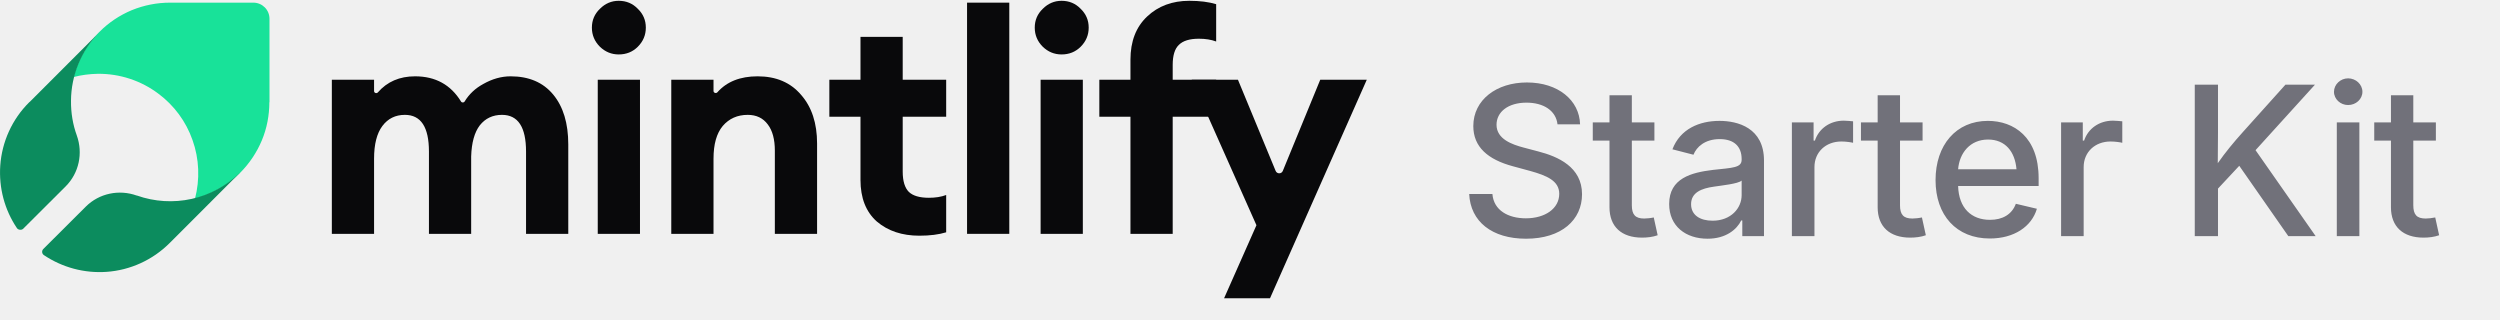
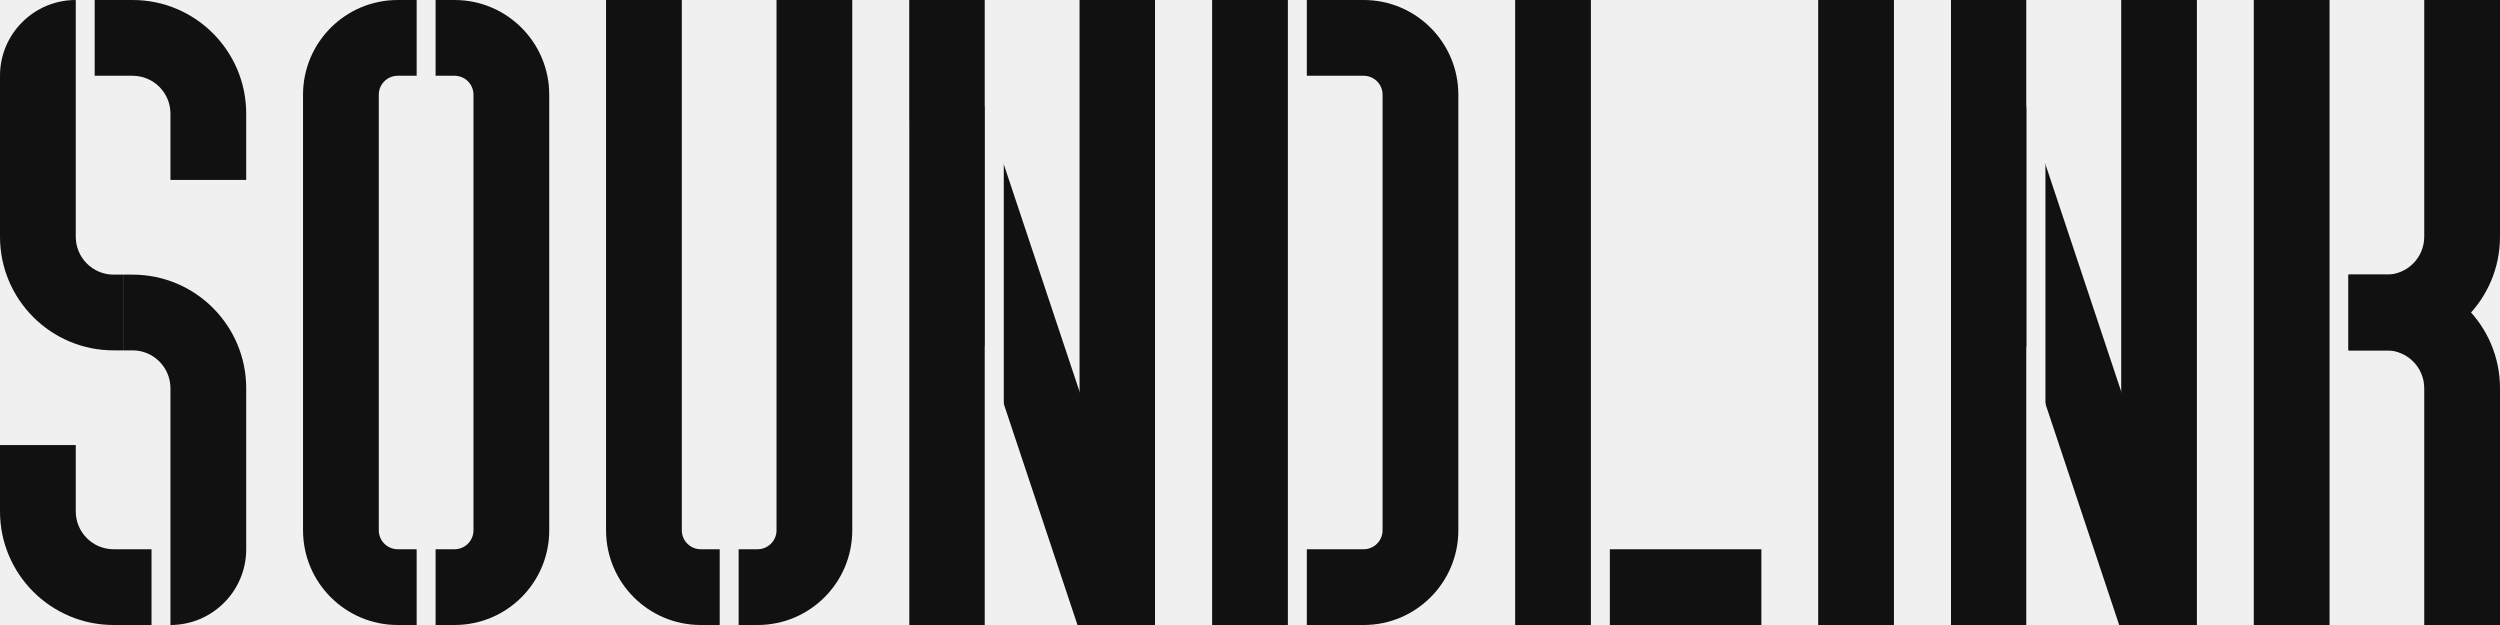
- <svg xmlns="http://www.w3.org/2000/svg" width="180" height="23" viewBox="0 0 180 23" fill="none">
-   <path d="M91.44 21.476H88.133L90.464 16.216L85.802 5.74H89.132L91.847 12.307C91.943 12.536 92.268 12.536 92.362 12.306L95.058 5.74H98.409L91.44 21.476Z" fill="#09090B" />
-   <path d="M81.393 16.837V8.403H79.152V5.74H81.393V4.297C81.393 2.98 81.792 1.944 82.592 1.19C83.391 0.435 84.404 0.058 85.633 0.058C86.387 0.058 87.031 0.139 87.564 0.302V2.988C87.208 2.854 86.794 2.788 86.32 2.788C85.655 2.788 85.174 2.936 84.878 3.232C84.582 3.513 84.434 3.994 84.434 4.674V5.74H87.564V8.403H84.434V16.837H81.393Z" fill="#09090B" />
-   <path d="M76.433 3.92C75.915 3.92 75.463 3.735 75.079 3.365C74.694 2.98 74.502 2.521 74.502 1.989C74.502 1.456 74.694 1.005 75.079 0.635C75.463 0.25 75.915 0.058 76.433 0.058C76.98 0.058 77.438 0.25 77.809 0.635C78.193 1.005 78.386 1.456 78.386 1.989C78.386 2.521 78.193 2.98 77.809 3.365C77.438 3.735 76.98 3.92 76.433 3.92ZM74.924 16.837V5.74H77.964V16.837H74.924Z" fill="#09090B" />
-   <path d="M69.628 16.837V0.191H72.669V16.837H69.628Z" fill="#09090B" />
-   <path d="M66.194 16.97C64.951 16.97 63.93 16.63 63.131 15.949C62.347 15.254 61.955 14.255 61.955 12.953V8.403H59.713V5.74H61.955V2.655H64.995V5.74H68.125V8.403H64.995V12.354C64.995 13.034 65.143 13.523 65.439 13.819C65.735 14.1 66.216 14.24 66.882 14.24C67.355 14.24 67.769 14.174 68.125 14.04V16.726C67.592 16.889 66.948 16.97 66.194 16.97Z" fill="#09090B" />
-   <path d="M48.332 16.837V5.74H51.373V6.551C51.373 6.688 51.559 6.748 51.65 6.646C52.328 5.879 53.293 5.495 54.546 5.495C55.878 5.495 56.921 5.939 57.676 6.827C58.445 7.7 58.83 8.869 58.83 10.334V16.837H55.789V10.844C55.789 10.03 55.619 9.402 55.279 8.958C54.939 8.499 54.458 8.27 53.836 8.27C53.096 8.27 52.497 8.536 52.038 9.069C51.594 9.601 51.373 10.386 51.373 11.421V16.837H48.332Z" fill="#09090B" />
-   <path d="M44.547 3.92C44.029 3.92 43.578 3.735 43.193 3.365C42.809 2.98 42.616 2.521 42.616 1.989C42.616 1.456 42.809 1.005 43.193 0.635C43.578 0.25 44.029 0.058 44.547 0.058C45.095 0.058 45.553 0.25 45.923 0.635C46.308 1.005 46.5 1.456 46.5 1.989C46.5 2.521 46.308 2.98 45.923 3.365C45.553 3.735 45.095 3.92 44.547 3.92ZM43.038 16.837V5.74H46.079V16.837H43.038Z" fill="#09090B" />
-   <path d="M37.875 16.837V10.911C37.875 9.15 37.298 8.27 36.144 8.27C35.478 8.27 34.945 8.521 34.546 9.024C34.161 9.527 33.954 10.275 33.924 11.266V16.837H30.884V10.911C30.884 9.15 30.306 8.27 29.152 8.27C28.472 8.27 27.932 8.536 27.532 9.069C27.133 9.601 26.933 10.386 26.933 11.421V16.837H23.892V5.74H26.933V6.559C26.933 6.695 27.116 6.755 27.206 6.652C27.878 5.881 28.771 5.495 29.885 5.495C31.349 5.495 32.452 6.1 33.193 7.309C33.252 7.404 33.395 7.403 33.454 7.307C33.774 6.78 34.219 6.361 34.79 6.05C35.441 5.68 36.099 5.495 36.765 5.495C38.082 5.495 39.103 5.932 39.828 6.805C40.553 7.678 40.916 8.876 40.916 10.4V16.837H37.875Z" fill="#09090B" />
-   <path d="M19.403 7.362V1.35C19.403 0.705 18.879 0.191 18.244 0.191H12.235C11.291 0.191 10.357 0.378 9.487 0.733C8.618 1.098 7.824 1.621 7.16 2.295L7.114 2.341C6.235 3.23 5.609 4.333 5.291 5.548C5.861 5.399 6.45 5.324 7.039 5.314C8.609 5.296 10.151 5.801 11.403 6.745C12.534 7.586 13.394 8.746 13.861 10.083C14.347 11.438 14.403 12.916 14.039 14.309C15.244 13.991 16.356 13.364 17.244 12.486L17.291 12.439C17.954 11.775 18.487 10.98 18.851 10.111C19.216 9.241 19.393 8.306 19.393 7.362H19.403Z" fill="#18E299" />
-   <path d="M5.112 7.26C5.121 5.416 5.857 3.646 7.151 2.324L2.151 7.326C2.133 7.344 2.114 7.354 2.095 7.372C0.876 8.583 0.14 10.204 0.019 11.918C-0.092 13.52 0.327 15.103 1.22 16.426C1.306 16.552 1.537 16.593 1.667 16.472L4.73 13.417C5.689 12.458 5.987 11.033 5.531 9.757C5.242 8.965 5.103 8.117 5.112 7.26Z" fill="#0C8C5E" />
-   <path d="M17.262 12.44C16.303 13.38 15.102 14.032 13.799 14.321C12.486 14.61 11.127 14.526 9.861 14.079C9.861 14.079 9.851 14.079 9.842 14.079C8.567 13.622 7.142 13.921 6.183 14.871L3.12 17.926C2.99 18.056 3.009 18.27 3.167 18.373C4.489 19.258 6.072 19.686 7.673 19.574C9.386 19.453 10.997 18.717 12.216 17.497L12.263 17.451L17.262 12.449V12.44Z" fill="#0C8C5E" />
-   <text x="105" y="17" font-family="Inter, ui-sans-serif, system-ui, -apple-system, sans-serif" font-size="15" font-weight="500" fill="#71717A" letter-spacing="-0.01em">Starter Kit</text>
+ <svg xmlns="http://www.w3.org/2000/svg" width="128" height="32" viewBox="0 0 128 32" fill="none">
+   <g clip-path="url(#clip0_90_9041)">
+     <path fill-rule="evenodd" clip-rule="evenodd" d="M6.788 3.879H4.848V0H6.788C10.001 0 12.606 2.605 12.606 5.818V9.212H8.727V5.818C8.727 4.747 7.859 3.879 6.788 3.879Z" fill="#111111" />
+     <path fill-rule="evenodd" clip-rule="evenodd" d="M3.879 26.182V22.788H0V26.182C0 29.395 2.605 32 5.818 32H7.758V28.121H5.818C4.747 28.121 3.879 27.253 3.879 26.182Z" fill="#111111" />
+     <path fill-rule="evenodd" clip-rule="evenodd" d="M3.879 0V12.121C3.879 13.192 4.747 14.061 5.818 14.061H6.303V17.939H5.818C2.605 17.939 0 15.335 0 12.121V3.879C0 1.737 1.737 0 3.879 0Z" fill="#111111" />
+     <path fill-rule="evenodd" clip-rule="evenodd" d="M6.788 17.939C7.859 17.939 8.727 18.808 8.727 19.879V32C10.87 32 12.606 30.263 12.606 28.121V19.879C12.606 16.666 10.001 14.061 6.788 14.061H6.303V17.939H6.788Z" fill="#111111" />
+   </g>
+   <g clip-path="url(#clip1_90_9041)">
+     <path fill-rule="evenodd" clip-rule="evenodd" d="M23.273 3.879H22.303V0H23.273C25.951 0 28.121 2.171 28.121 4.848V27.151C28.121 29.829 25.951 32 23.273 32H22.303V28.121H23.273C23.808 28.121 24.242 27.687 24.242 27.151V4.848C24.242 4.313 23.808 3.879 23.273 3.879Z" fill="#111111" />
+     <path fill-rule="evenodd" clip-rule="evenodd" d="M20.364 28.121L21.333 28.121L21.333 32L20.364 32C17.686 32 15.515 29.829 15.515 27.151L15.515 4.848C15.515 2.171 17.686 -3.1887e-07 20.364 -8.47738e-08L21.333 0L21.333 3.879L20.364 3.879C19.828 3.879 19.394 4.313 19.394 4.848L19.394 27.151C19.394 27.687 19.828 28.121 20.364 28.121Z" fill="#111111" />
+   </g>
+   <g clip-path="url(#clip2_90_9041)">
+     <path fill-rule="evenodd" clip-rule="evenodd" d="M39.758 27.151V0H43.636V27.151C43.636 29.829 41.466 32 38.788 32H37.818V28.121H38.788C39.323 28.121 39.758 27.687 39.758 27.151Z" fill="#111111" />
+     <path fill-rule="evenodd" clip-rule="evenodd" d="M35.879 28.121L36.849 28.121L36.849 32L35.879 32C33.201 32 31.03 29.829 31.03 27.151L31.03 -5.08642e-07L34.909 -1.69547e-07L34.909 27.151C34.909 27.687 35.343 28.121 35.879 28.121Z" fill="#111111" />
+   </g>
+   <g clip-path="url(#clip3_90_9041)">
+     <mask id="mask0_90_9041" style="mask-type:alpha" maskUnits="userSpaceOnUse" x="46" y="0" width="14" height="32">
+       <path fill-rule="evenodd" clip-rule="evenodd" d="M50.424 0H46.545V32H50.424V0ZM51.394 32H59.151V0H51.394V32Z" fill="#D9D9D9" />
+     </mask>
+     <g mask="url(#mask0_90_9041)">
+       <path fill-rule="evenodd" clip-rule="evenodd" d="M59.052 31.387L48.385 -0.613L44.706 0.613L55.372 32.613L59.052 31.387Z" fill="#111111" />
+       <path fill-rule="evenodd" clip-rule="evenodd" d="M46.545 32V0H50.424V32H46.545Z" fill="#111111" />
+       <path fill-rule="evenodd" clip-rule="evenodd" d="M55.273 32V0H59.151V32H55.273Z" fill="#111111" />
+     </g>
+   </g>
+   <g clip-path="url(#clip4_90_9041)">
+     <path fill-rule="evenodd" clip-rule="evenodd" d="M62.061 32V0H65.939V32H62.061Z" fill="#111111" />
+     <path fill-rule="evenodd" clip-rule="evenodd" d="M69.818 3.879H66.909V0H69.818C72.496 0 74.667 2.171 74.667 4.848V27.151C74.667 29.829 72.496 32 69.818 32H66.909V28.121H69.818C70.354 28.121 70.788 27.687 70.788 27.151V4.848C70.788 4.313 70.354 3.879 69.818 3.879Z" fill="#111111" />
+   </g>
+   <g clip-path="url(#clip5_90_9041)">
+     <path fill-rule="evenodd" clip-rule="evenodd" d="M77.576 32V0H81.454V32H77.576Z" fill="#111111" />
+     <path d="M90.182 30.061H82.424" stroke="#111111" stroke-width="3.879" />
+   </g>
+   <g clip-path="url(#clip6_90_9041)">
+     <path fill-rule="evenodd" clip-rule="evenodd" d="M93.091 32V0H96.97V32H93.091Z" fill="#111111" />
+   </g>
+   <g clip-path="url(#clip7_90_9041)">
+     <mask id="mask1_90_9041" style="mask-type:alpha" maskUnits="userSpaceOnUse" x="99" y="0" width="14" height="32">
+       <path fill-rule="evenodd" clip-rule="evenodd" d="M103.758 0H99.879V32H103.758V0ZM104.727 32H112.485V0H104.727V32Z" fill="#D9D9D9" />
+     </mask>
+     <g mask="url(#mask1_90_9041)">
+       <path fill-rule="evenodd" clip-rule="evenodd" d="M112.385 31.387L101.719 -0.613L98.039 0.613L108.706 32.613L112.385 31.387Z" fill="#111111" />
+       <path fill-rule="evenodd" clip-rule="evenodd" d="M99.879 32V0H103.758V32H99.879Z" fill="#111111" />
+       <path fill-rule="evenodd" clip-rule="evenodd" d="M108.606 32V0H112.485V32H108.606Z" fill="#111111" />
+     </g>
+   </g>
+   <g clip-path="url(#clip8_90_9041)">
+     <path fill-rule="evenodd" clip-rule="evenodd" d="M115.394 32V0H119.273V32H115.394Z" fill="#111111" />
+     <path fill-rule="evenodd" clip-rule="evenodd" d="M122.182 17.939H120.242V14.061H122.182C125.395 14.061 128 16.666 128 19.879V32H124.121V19.879C124.121 18.808 123.253 17.939 122.182 17.939Z" fill="#111111" />
+     <path fill-rule="evenodd" clip-rule="evenodd" d="M122.182 14.061H120.242V17.939H122.182C125.395 17.939 128 15.335 128 12.121V-1.90735e-06H124.121V12.121C124.121 13.192 123.253 14.061 122.182 14.061Z" fill="#111111" />
+   </g>
+   <defs>
+     <clipPath id="clip0_90_9041">
+       <rect width="12.606" height="32" fill="white" />
+     </clipPath>
+     <clipPath id="clip1_90_9041">
+       <rect width="12.606" height="32" fill="white" transform="translate(15.5152)" />
+     </clipPath>
+     <clipPath id="clip2_90_9041">
+       <rect width="12.606" height="32" fill="white" transform="translate(31.0303)" />
+     </clipPath>
+     <clipPath id="clip3_90_9041">
+       <rect width="12.606" height="32" fill="white" transform="translate(46.5455)" />
+     </clipPath>
+     <clipPath id="clip4_90_9041">
+       <rect width="12.606" height="32" fill="white" transform="translate(62.0606)" />
+     </clipPath>
+     <clipPath id="clip5_90_9041">
+       <rect width="12.606" height="32" fill="white" transform="translate(77.5758)" />
+     </clipPath>
+     <clipPath id="clip6_90_9041">
+       <rect width="3.879" height="32" fill="white" transform="translate(93.0909)" />
+     </clipPath>
+     <clipPath id="clip7_90_9041">
+       <rect width="12.606" height="32" fill="white" transform="translate(99.8788)" />
+     </clipPath>
+     <clipPath id="clip8_90_9041">
+       <rect width="12.606" height="32" fill="white" transform="translate(115.394)" />
+     </clipPath>
+   </defs>
</svg>
